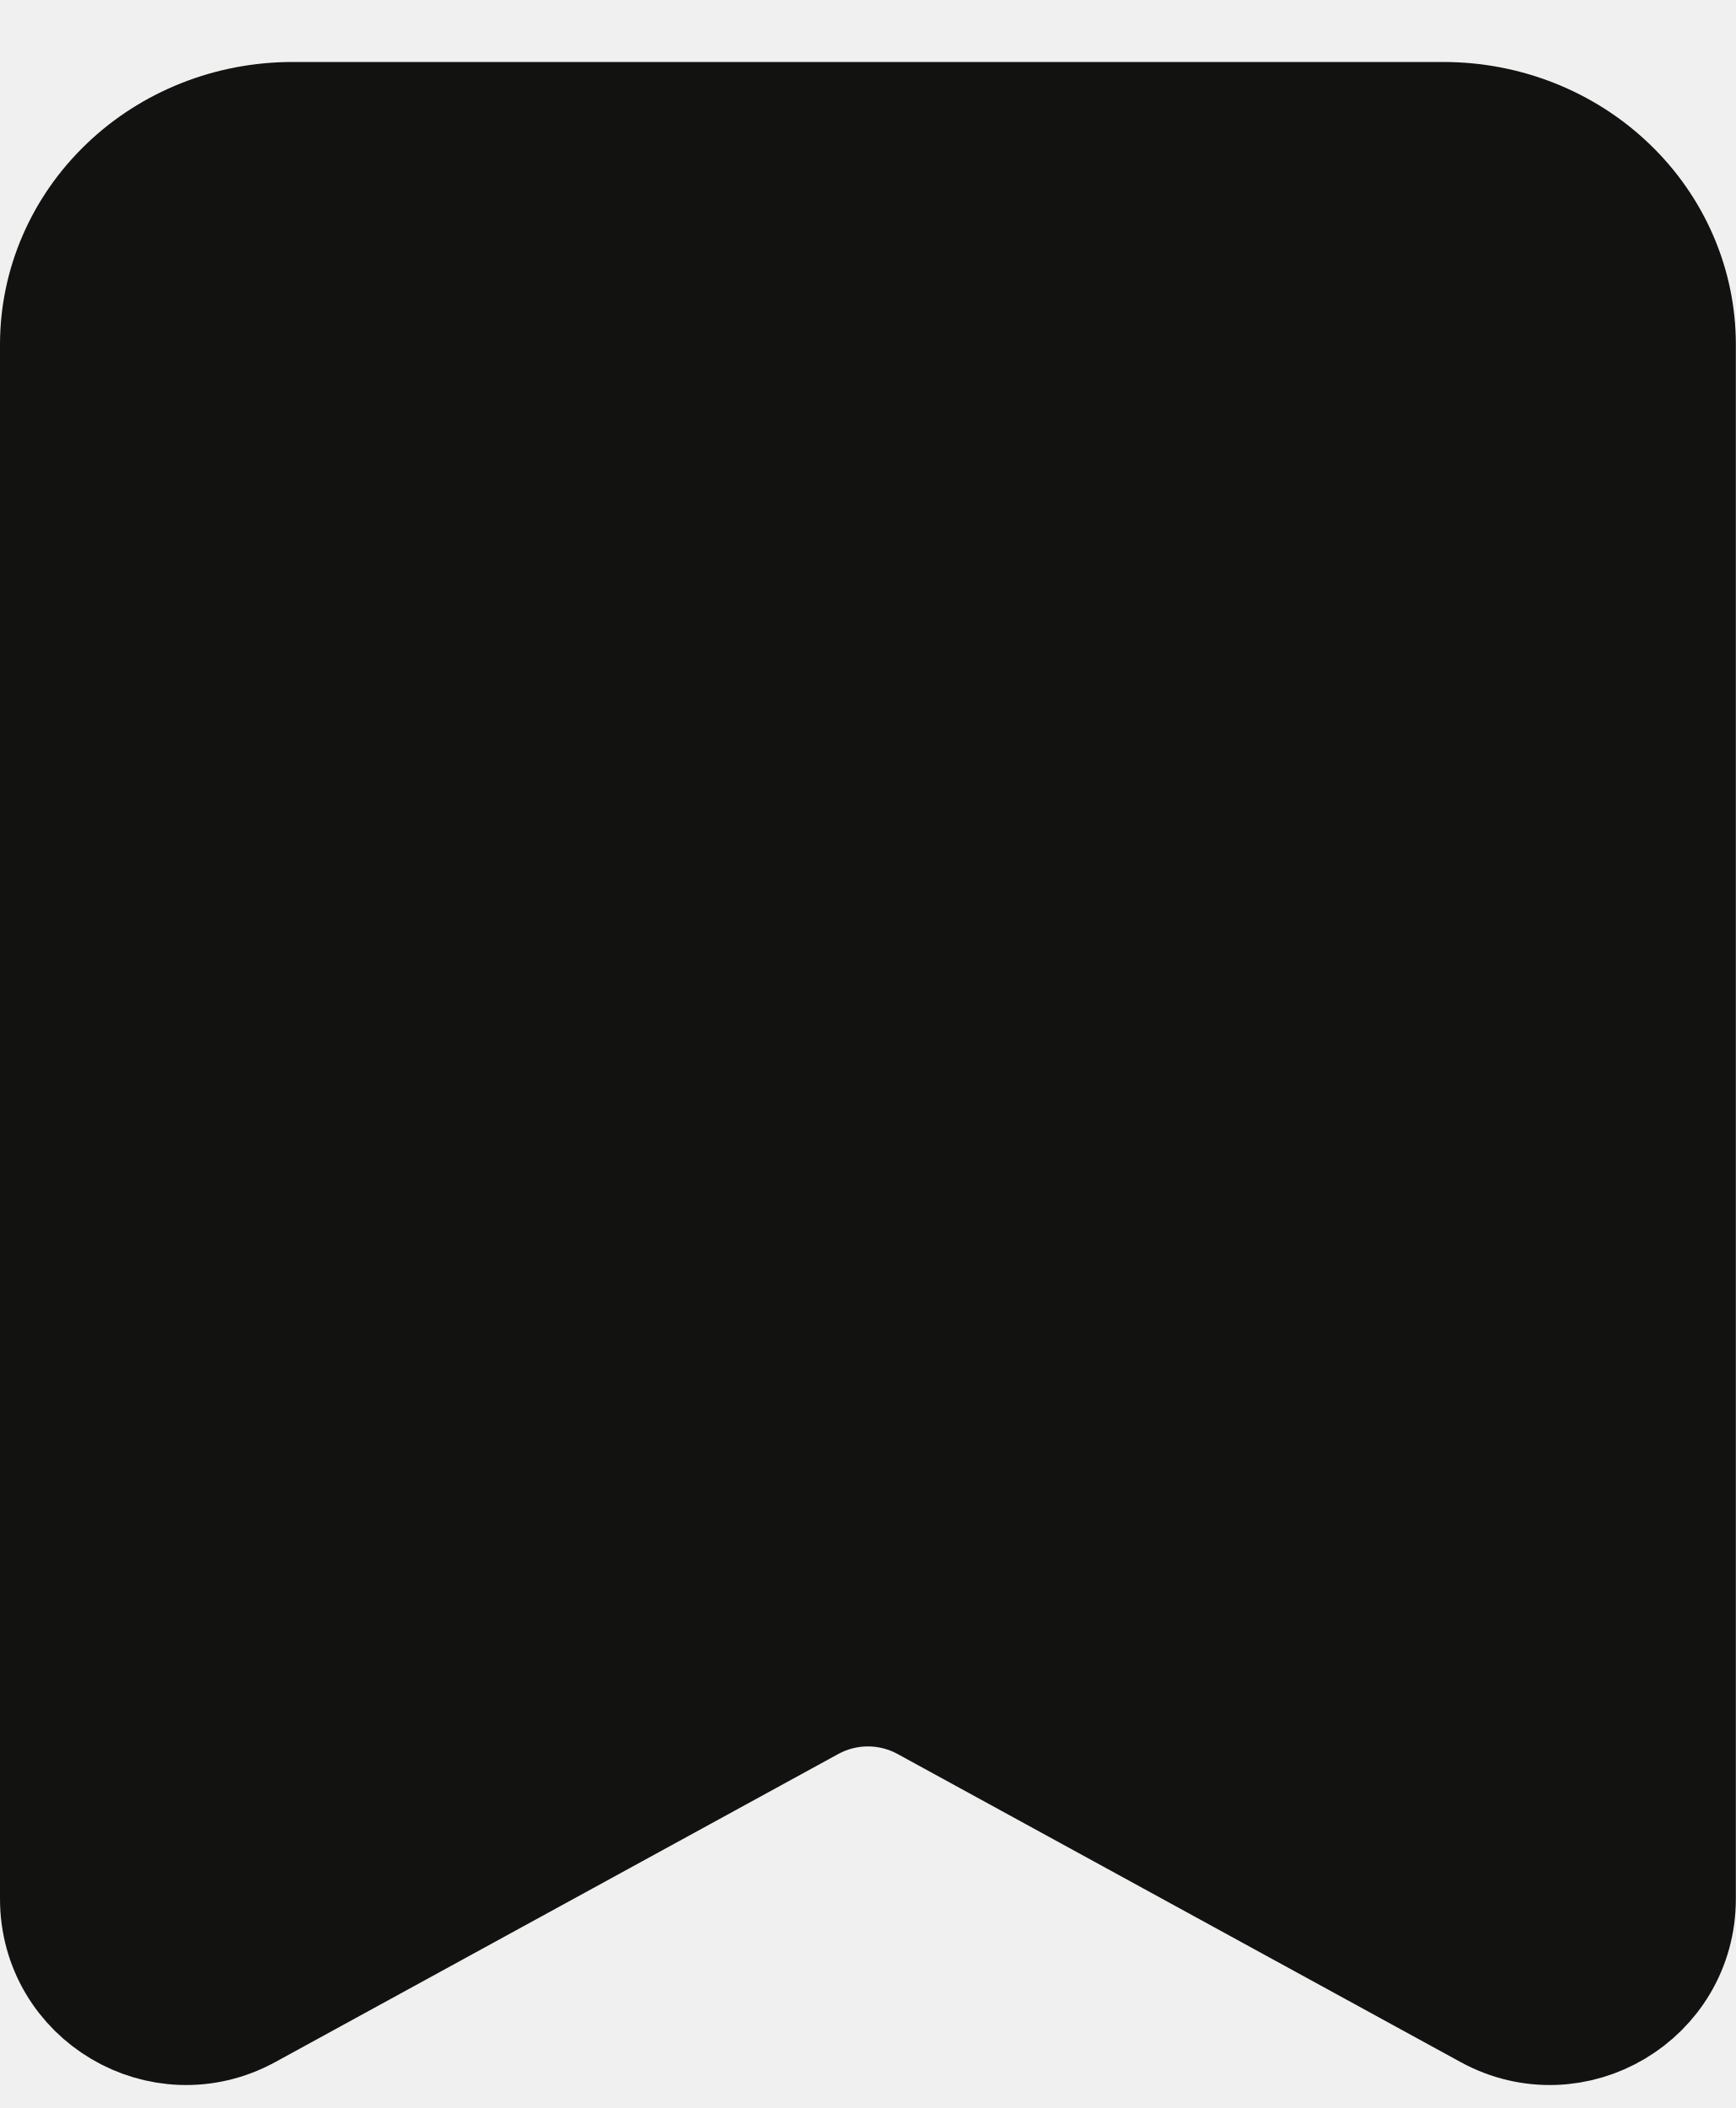
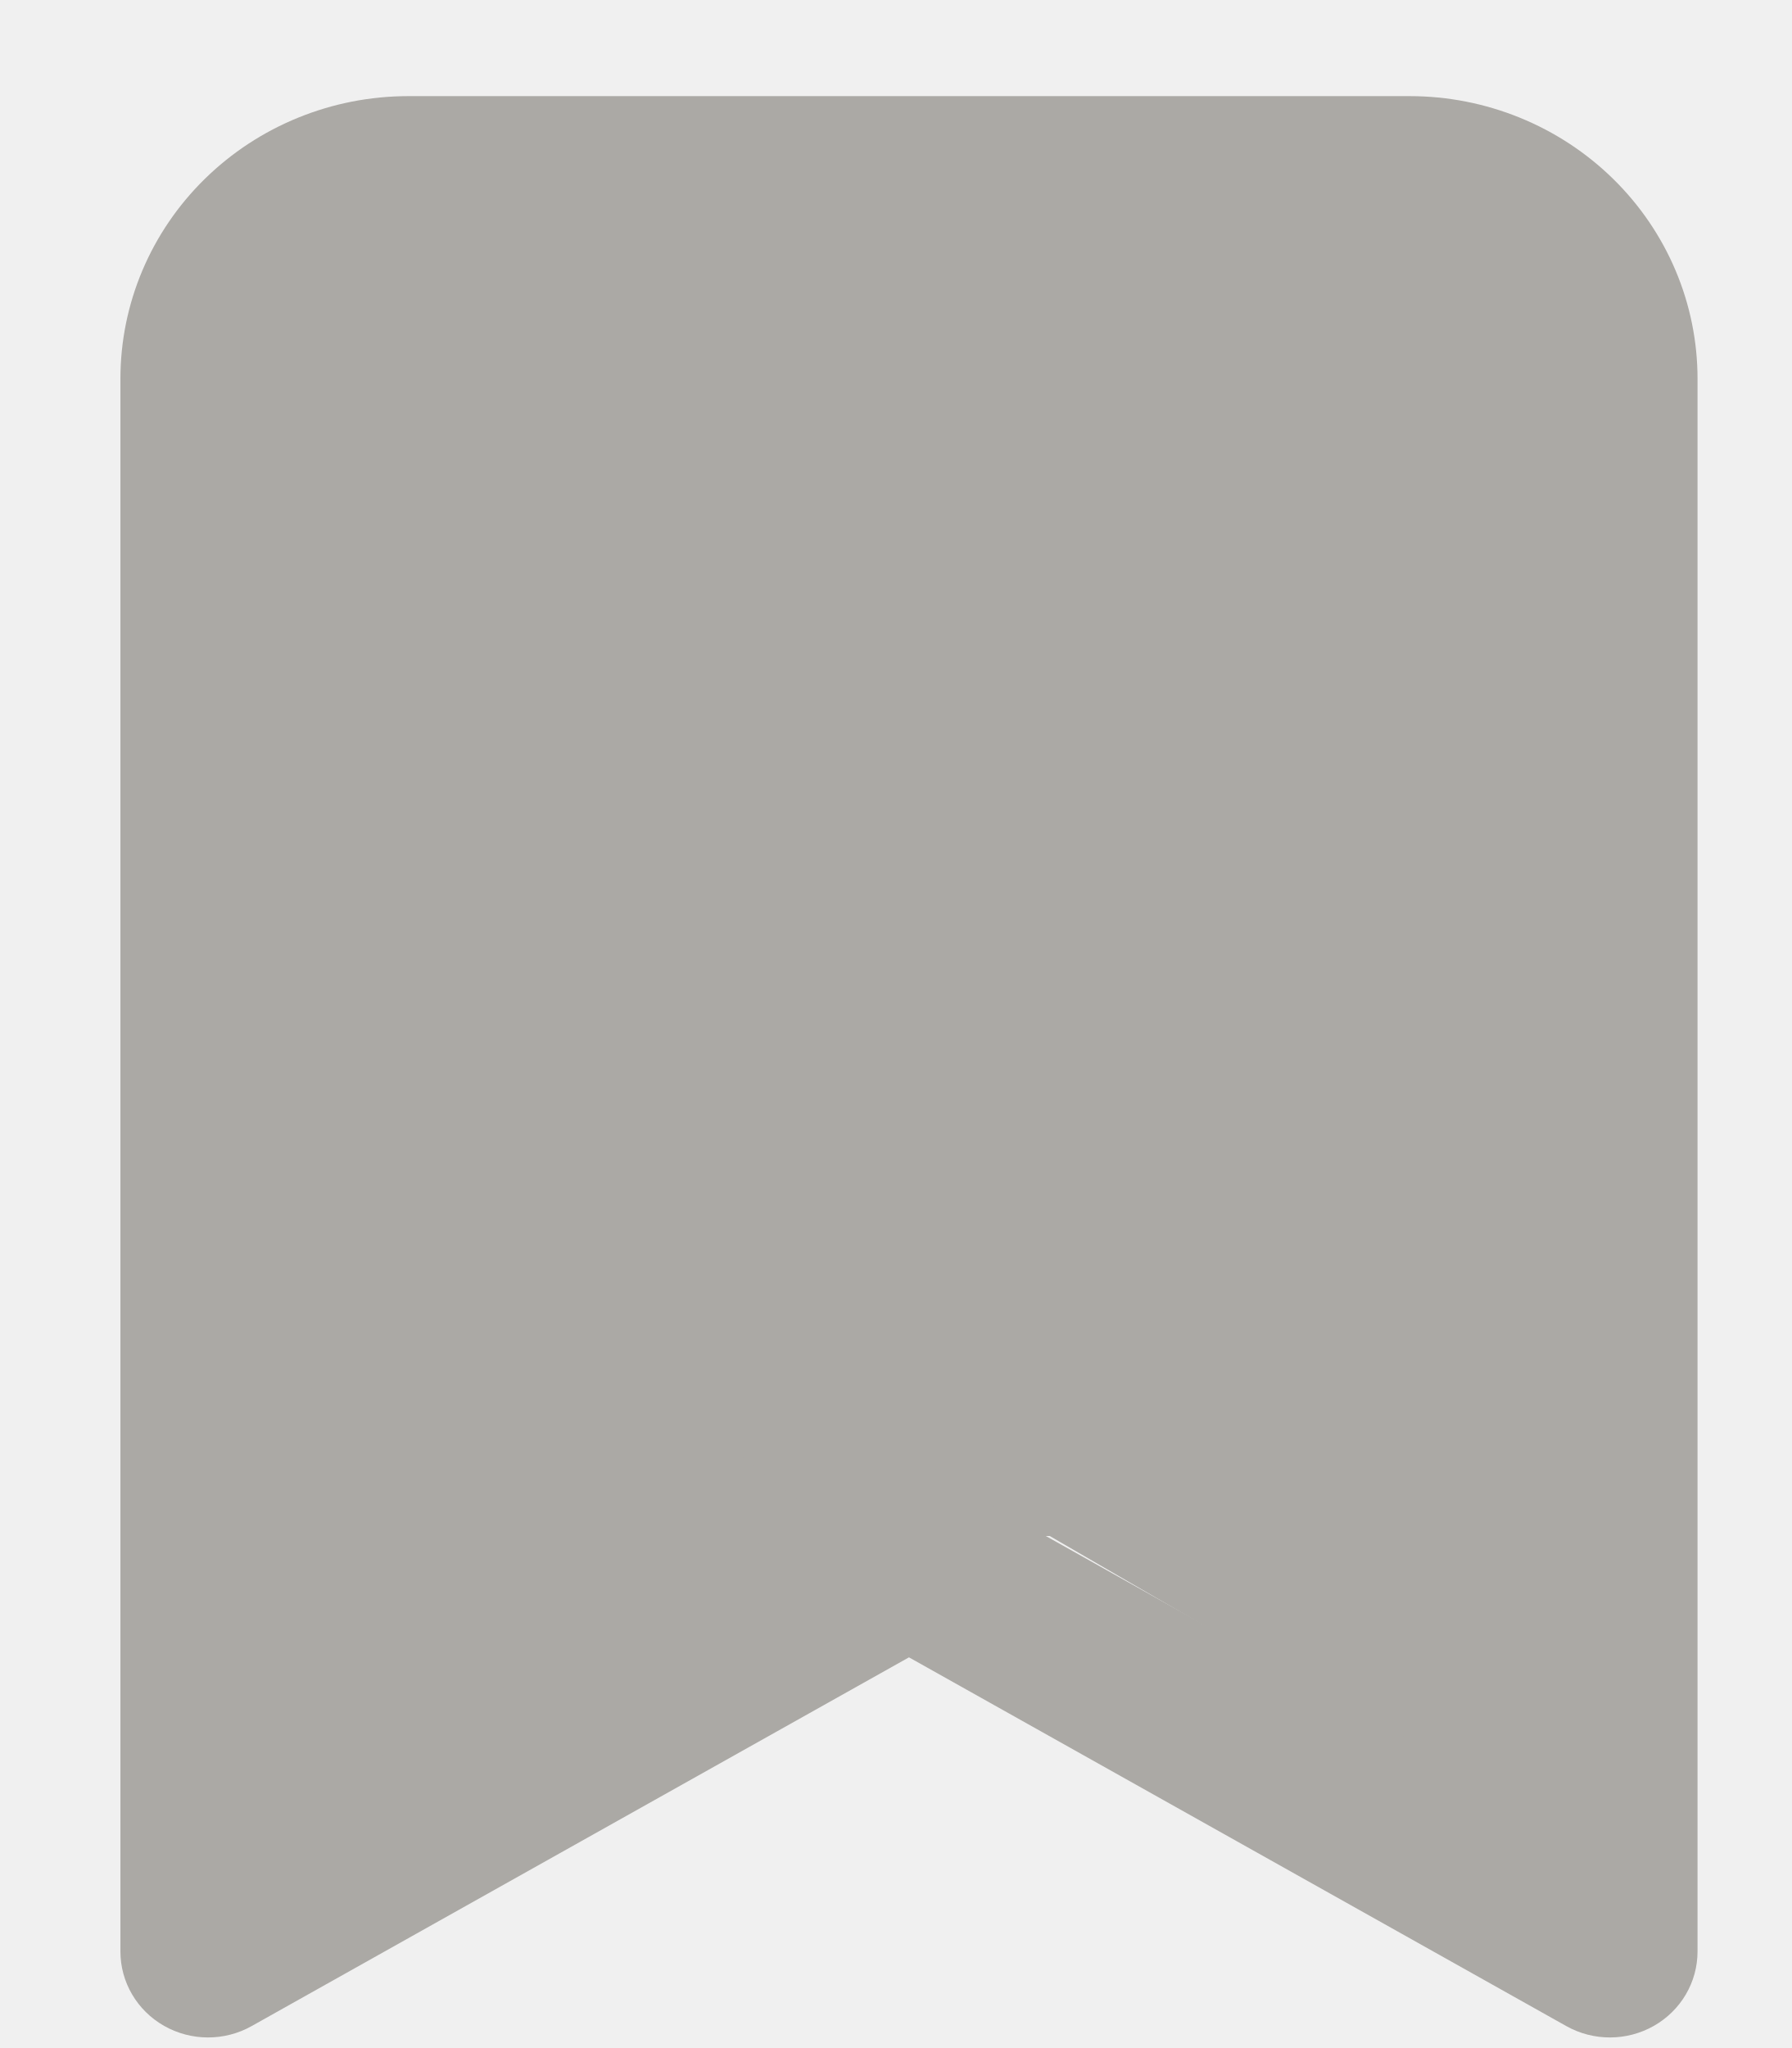
- <svg xmlns="http://www.w3.org/2000/svg" width="14" height="17" viewBox="0 0 14 17" fill="none">
-   <path d="M13.5 15.313C13.5 16.073 12.687 16.555 12.02 16.191L7.48 13.707C7.181 13.543 6.819 13.543 6.52 13.707L1.98 16.191C1.313 16.555 0.5 16.073 0.5 15.313V2.778C0.5 2.306 0.696 1.854 1.044 1.521C1.392 1.187 1.865 1 2.357 1H11.643C12.135 1 12.608 1.187 12.956 1.521C13.304 1.854 13.5 2.306 13.5 2.778V15.313Z" fill="#121211" stroke="#121211" stroke-linecap="round" stroke-linejoin="round" />
+ <svg xmlns="http://www.w3.org/2000/svg" width="14" height="16" viewBox="0 0 14 16" fill="none">
+   <g clip-path="url(#clip0_2112_7967)">
+     <rect x="2" y="2" width="10" height="10" fill="#ABA9A5" />
+     <path d="M1.587 14.768L2.814 9.088L6.763 12.126L1.587 14.768Z" fill="#ABA9A5" />
+     <path d="M12.336 14.398L7.31 11.482L11.416 8.661L12.336 14.398Z" fill="#ABA9A5" />
+     <path fill-rule="evenodd" clip-rule="evenodd" d="M3.191 2.095C2.957 2.095 2.734 2.186 2.568 2.348C2.403 2.51 2.311 2.73 2.311 2.959V14.088L6.763 11.591C6.974 11.473 7.232 11.473 7.443 11.591L11.895 14.088V2.959C11.895 2.73 11.803 2.51 11.637 2.348C11.472 2.186 11.248 2.095 11.015 2.095H3.191ZM1.6 1.398C2.022 0.984 2.594 0.751 3.191 0.751H11.015C11.612 0.751 12.184 0.984 12.606 1.398C13.028 1.812 13.265 2.373 13.265 2.959V15.246C13.265 15.486 13.135 15.707 12.924 15.827C12.713 15.947 12.452 15.948 12.24 15.829L7.103 12.948L1.966 15.829C1.754 15.948 1.493 15.947 1.282 15.827C1.071 15.707 0.941 15.486 0.941 15.246V2.959C0.941 2.373 1.178 1.812 1.6 1.398Z" fill="#ABA9A5" />
+   </g>
+   <defs>
+     <clipPath id="clip0_2112_7967">
+       <rect width="14" height="16" fill="white" />
+     </clipPath>
+   </defs>
</svg>
